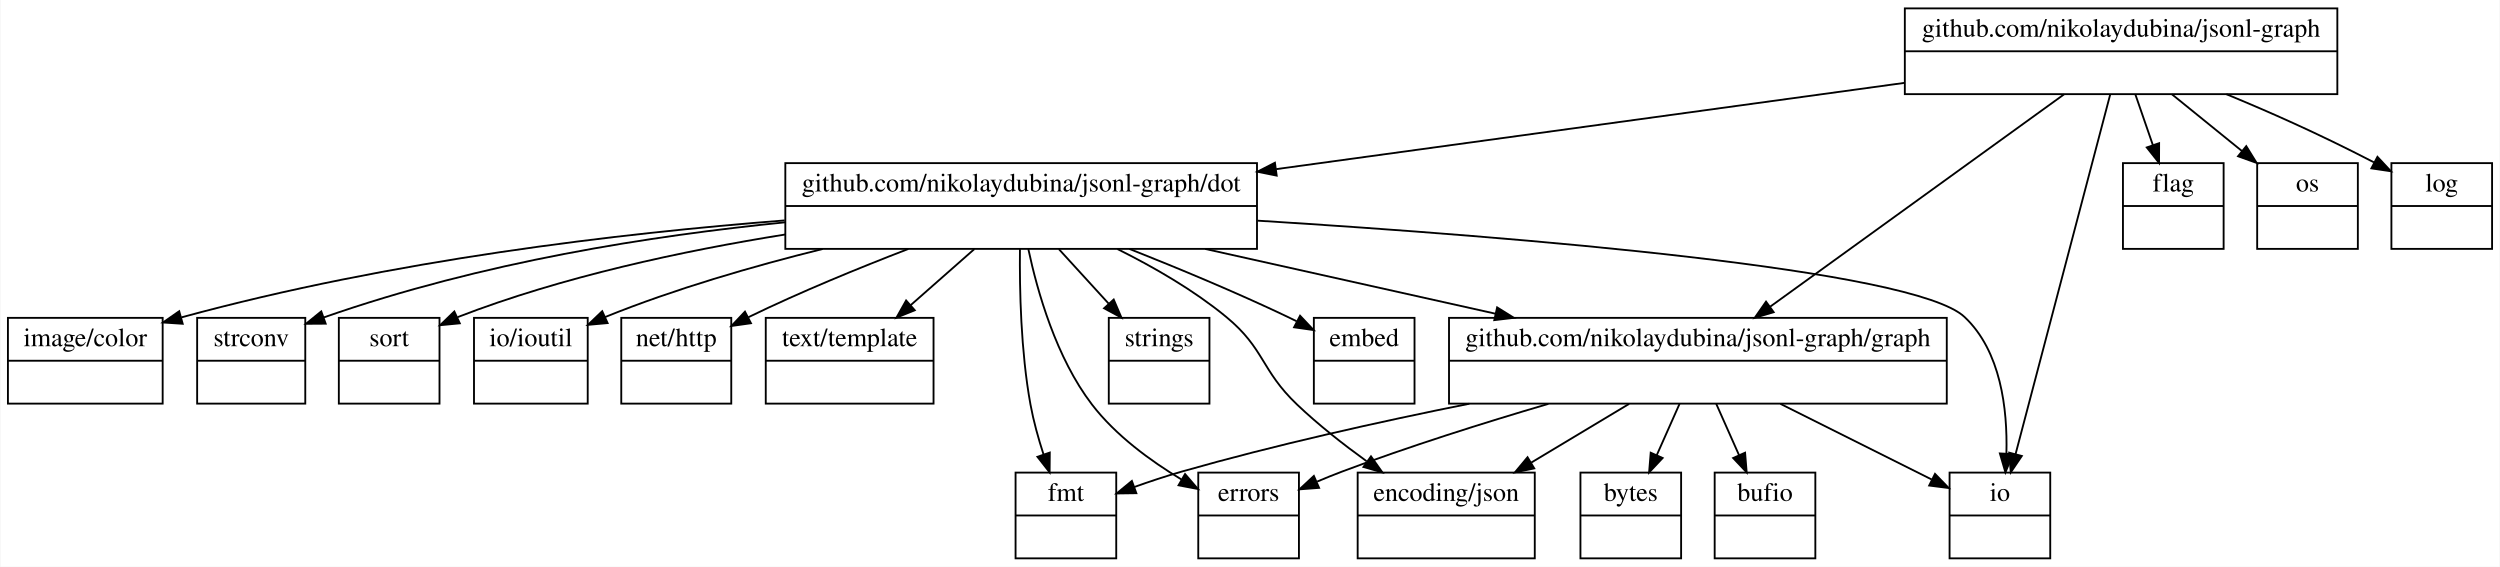
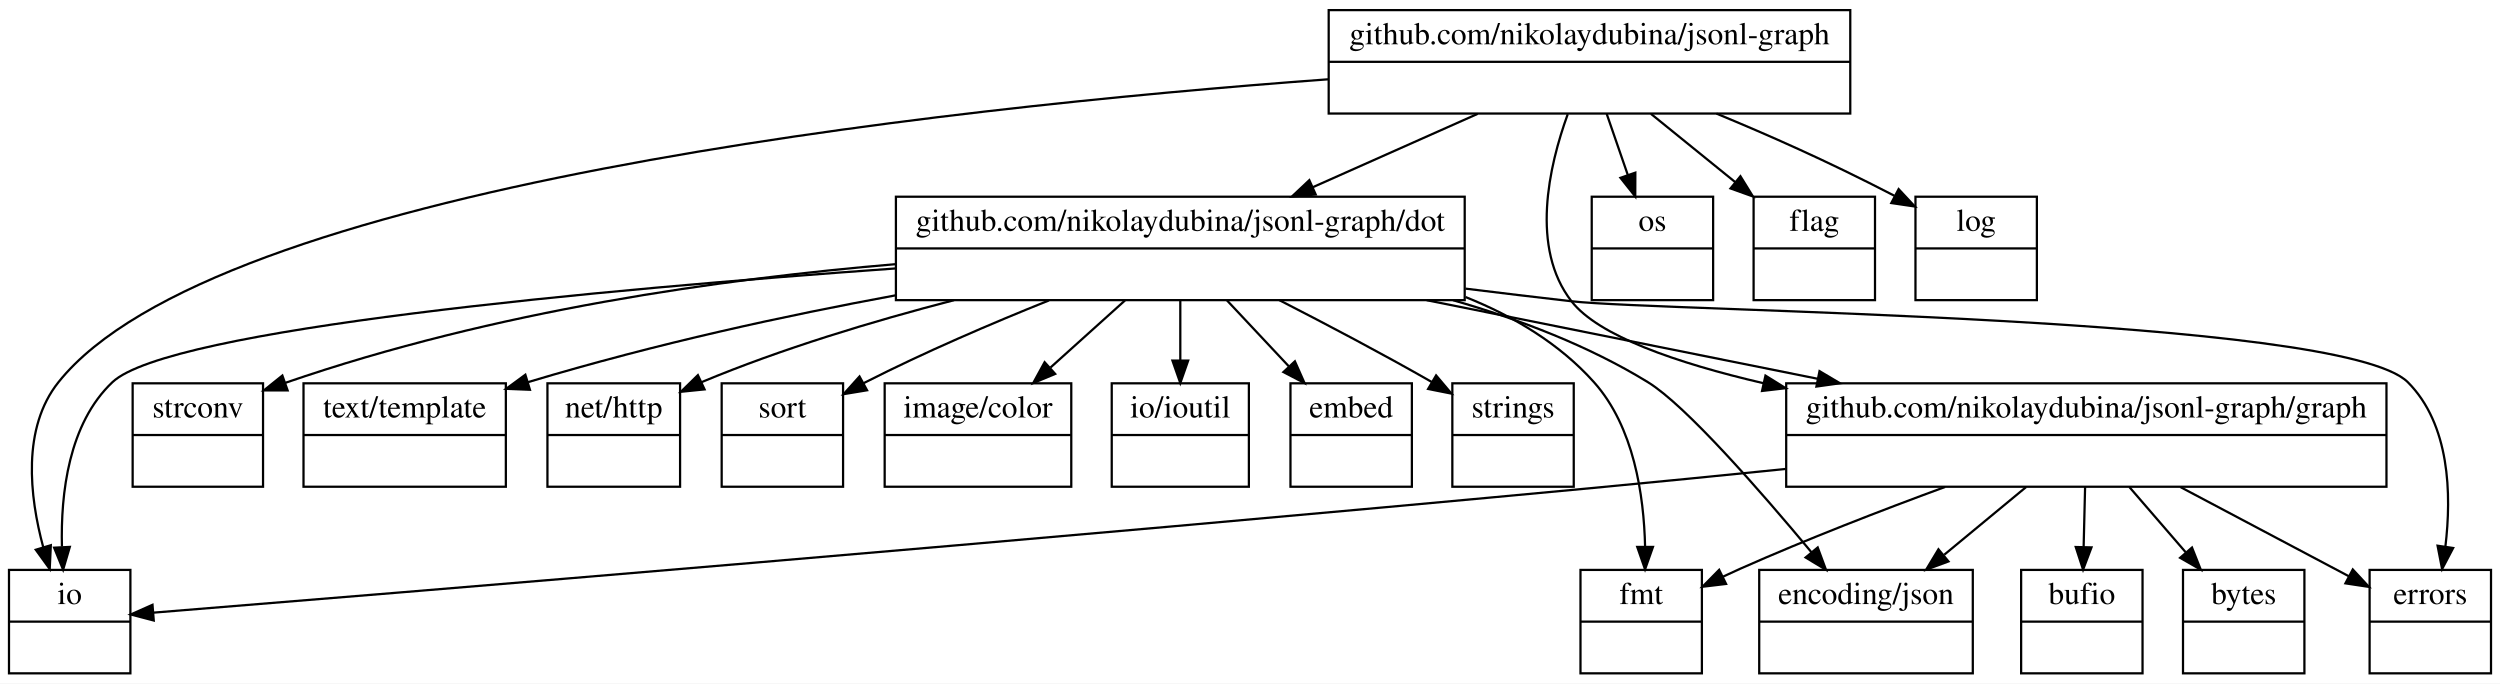
- <svg xmlns="http://www.w3.org/2000/svg" width="1341pt" height="304pt" viewBox="0.00 0.00 1340.50 304.00">
+ <svg xmlns="http://www.w3.org/2000/svg" width="1112pt" height="304pt" viewBox="0.00 0.00 1112.00 304.00">
  <g id="graph0" class="graph" transform="scale(1 1) rotate(0) translate(4 300)">
-     <polygon fill="white" stroke="transparent" points="-4,4 -4,-300 1336.5,-300 1336.5,4 -4,4" />
+     <polygon fill="white" stroke="transparent" points="-4,4 -4,-300 1108,-300 1108,4 -4,4" />
    <g id="node1" class="node">
-       <polygon fill="none" stroke="black" points="638.5,-0.5 638.5,-46.5 692.5,-46.5 692.5,-0.5 638.5,-0.5" />
-       <text text-anchor="middle" x="665.5" y="-31.3" font-family="Times,serif" font-size="14.00">errors</text>
-       <polyline fill="none" stroke="black" points="638.5,-23.5 692.5,-23.5 " />
-       <text text-anchor="middle" x="665.5" y="-8.3" font-family="Times,serif" font-size="14.00"> </text>
+       <polygon fill="none" stroke="black" points="570,-83.5 570,-129.5 624,-129.5 624,-83.5 570,-83.5" />
+       <text text-anchor="middle" x="597" y="-114.3" font-family="Times,serif" font-size="14.00">embed</text>
+       <polyline fill="none" stroke="black" points="570,-106.5 624,-106.5 " />
+       <text text-anchor="middle" x="597" y="-91.3" font-family="Times,serif" font-size="14.00"> </text>
    </g>
    <g id="node2" class="node">
-       <polygon fill="none" stroke="black" points="590.5,-83.5 590.5,-129.5 644.5,-129.5 644.5,-83.5 590.5,-83.5" />
-       <text text-anchor="middle" x="617.5" y="-114.3" font-family="Times,serif" font-size="14.00">strings</text>
-       <polyline fill="none" stroke="black" points="590.5,-106.5 644.5,-106.5 " />
-       <text text-anchor="middle" x="617.5" y="-91.3" font-family="Times,serif" font-size="14.00"> </text>
+       <polygon fill="none" stroke="black" points="642,-83.5 642,-129.5 696,-129.5 696,-83.5 642,-83.5" />
+       <text text-anchor="middle" x="669" y="-114.3" font-family="Times,serif" font-size="14.00">strings</text>
+       <polyline fill="none" stroke="black" points="642,-106.5 696,-106.5 " />
+       <text text-anchor="middle" x="669" y="-91.3" font-family="Times,serif" font-size="14.00"> </text>
    </g>
    <g id="node3" class="node">
-       <polygon fill="none" stroke="black" points="843.5,-0.5 843.5,-46.5 897.5,-46.5 897.5,-0.5 843.5,-0.5" />
-       <text text-anchor="middle" x="870.5" y="-31.3" font-family="Times,serif" font-size="14.00">bytes</text>
-       <polyline fill="none" stroke="black" points="843.5,-23.5 897.5,-23.5 " />
-       <text text-anchor="middle" x="870.5" y="-8.3" font-family="Times,serif" font-size="14.00"> </text>
+       <polygon fill="none" stroke="black" points="587,-249.5 587,-295.5 819,-295.5 819,-249.5 587,-249.5" />
+       <text text-anchor="middle" x="703" y="-280.3" font-family="Times,serif" font-size="14.00">github.com/nikolaydubina/jsonl-graph</text>
+       <polyline fill="none" stroke="black" points="587,-272.5 819,-272.5 " />
+       <text text-anchor="middle" x="703" y="-257.3" font-family="Times,serif" font-size="14.00"> </text>
    </g>
    <g id="node4" class="node">
-       <polygon fill="none" stroke="black" points="700.5,-83.5 700.5,-129.5 754.5,-129.5 754.5,-83.5 700.5,-83.5" />
-       <text text-anchor="middle" x="727.5" y="-114.3" font-family="Times,serif" font-size="14.00">embed</text>
-       <polyline fill="none" stroke="black" points="700.5,-106.5 754.5,-106.5 " />
-       <text text-anchor="middle" x="727.5" y="-91.3" font-family="Times,serif" font-size="14.00"> </text>
+       <polygon fill="none" stroke="black" points="704,-166.5 704,-212.5 758,-212.5 758,-166.5 704,-166.5" />
+       <text text-anchor="middle" x="731" y="-197.3" font-family="Times,serif" font-size="14.00">os</text>
+       <polyline fill="none" stroke="black" points="704,-189.5 758,-189.5 " />
+       <text text-anchor="middle" x="731" y="-174.3" font-family="Times,serif" font-size="14.00"> </text>
+     </g>
+     <g id="edge24" class="edge">
+       <path fill="none" stroke="black" d="M710.65,-249.37C713.55,-240.97 716.92,-231.24 720.06,-222.14" />
+       <polygon fill="black" stroke="black" points="723.4,-223.2 723.36,-212.61 716.78,-220.91 723.4,-223.2" />
+     </g>
+     <g id="node6" class="node">
+       <polygon fill="none" stroke="black" points="776,-166.5 776,-212.5 830,-212.5 830,-166.5 776,-166.5" />
+       <text text-anchor="middle" x="803" y="-197.3" font-family="Times,serif" font-size="14.00">flag</text>
+       <polyline fill="none" stroke="black" points="776,-189.5 830,-189.5 " />
+       <text text-anchor="middle" x="803" y="-174.3" font-family="Times,serif" font-size="14.00"> </text>
+     </g>
+     <g id="edge22" class="edge">
+       <path fill="none" stroke="black" d="M730.33,-249.37C741.9,-239.99 755.53,-228.95 767.84,-218.98" />
+       <polygon fill="black" stroke="black" points="770.14,-221.62 775.71,-212.61 765.73,-216.18 770.14,-221.62" />
+     </g>
+     <g id="node7" class="node">
+       <polygon fill="none" stroke="black" points="394.5,-166.5 394.5,-212.5 647.5,-212.5 647.5,-166.5 394.5,-166.5" />
+       <text text-anchor="middle" x="521" y="-197.3" font-family="Times,serif" font-size="14.00">github.com/nikolaydubina/jsonl-graph/dot</text>
+       <polyline fill="none" stroke="black" points="394.5,-189.5 647.5,-189.5 " />
+       <text text-anchor="middle" x="521" y="-174.3" font-family="Times,serif" font-size="14.00"> </text>
+     </g>
+     <g id="edge23" class="edge">
+       <path fill="none" stroke="black" d="M653.27,-249.37C630.6,-239.28 603.59,-227.26 579.91,-216.72" />
+       <polygon fill="black" stroke="black" points="581.23,-213.48 570.67,-212.61 578.39,-219.87 581.23,-213.48" />
+     </g>
+     <g id="node10" class="node">
+       <polygon fill="none" stroke="black" points="790.5,-83.5 790.5,-129.5 1057.5,-129.5 1057.5,-83.5 790.5,-83.5" />
+       <text text-anchor="middle" x="924" y="-114.3" font-family="Times,serif" font-size="14.00">github.com/nikolaydubina/jsonl-graph/graph</text>
+       <polyline fill="none" stroke="black" points="790.5,-106.5 1057.5,-106.5 " />
+       <text text-anchor="middle" x="924" y="-91.3" font-family="Times,serif" font-size="14.00"> </text>
+     </g>
+     <g id="edge6" class="edge">
+       <path fill="none" stroke="black" d="M693.33,-249.21C684.9,-225.95 676.63,-189.65 695,-166 706.95,-150.61 741.54,-138.59 780.33,-129.56" />
+       <polygon fill="black" stroke="black" points="781.28,-132.93 790.27,-127.33 779.75,-126.1 781.28,-132.93" />
+     </g>
+     <g id="node16" class="node">
+       <polygon fill="none" stroke="black" points="848,-166.5 848,-212.5 902,-212.5 902,-166.5 848,-166.5" />
+       <text text-anchor="middle" x="875" y="-197.3" font-family="Times,serif" font-size="14.00">log</text>
+       <polyline fill="none" stroke="black" points="848,-189.5 902,-189.5 " />
+       <text text-anchor="middle" x="875" y="-174.3" font-family="Times,serif" font-size="14.00"> </text>
+     </g>
+     <g id="edge16" class="edge">
+       <path fill="none" stroke="black" d="M759.48,-249.47C782.05,-240.14 808.28,-228.65 838.63,-212.92" />
+       <polygon fill="black" stroke="black" points="840.51,-215.89 847.74,-208.14 837.25,-209.69 840.51,-215.89" />
+     </g>
+     <g id="node18" class="node">
+       <polygon fill="none" stroke="black" points="0,-0.5 0,-46.5 54,-46.5 54,-0.5 0,-0.5" />
+       <text text-anchor="middle" x="27" y="-31.3" font-family="Times,serif" font-size="14.00">io</text>
+       <polyline fill="none" stroke="black" points="0,-23.5 54,-23.5 " />
+       <text text-anchor="middle" x="27" y="-8.3" font-family="Times,serif" font-size="14.00"> </text>
+     </g>
+     <g id="edge15" class="edge">
+       <path fill="none" stroke="black" d="M586.7,-264.72C411.03,-251.76 91.09,-216.61 22,-130 5.76,-109.65 9.08,-79.42 15.25,-56.53" />
+       <polygon fill="black" stroke="black" points="18.61,-57.49 18.12,-46.9 11.91,-55.48 18.61,-57.49" />
    </g>
    <g id="node5" class="node">
-       <polygon fill="none" stroke="black" points="0,-83.5 0,-129.5 83,-129.5 83,-83.5 0,-83.5" />
-       <text text-anchor="middle" x="41.5" y="-114.3" font-family="Times,serif" font-size="14.00">image/color</text>
-       <polyline fill="none" stroke="black" points="0,-106.5 83,-106.5 " />
-       <text text-anchor="middle" x="41.5" y="-91.3" font-family="Times,serif" font-size="14.00"> </text>
-     </g>
-     <g id="node6" class="node">
-       <polygon fill="none" stroke="black" points="101.5,-83.5 101.5,-129.5 159.5,-129.5 159.5,-83.5 101.5,-83.5" />
-       <text text-anchor="middle" x="130.5" y="-114.3" font-family="Times,serif" font-size="14.00">strconv</text>
-       <polyline fill="none" stroke="black" points="101.5,-106.5 159.5,-106.5 " />
-       <text text-anchor="middle" x="130.5" y="-91.3" font-family="Times,serif" font-size="14.00"> </text>
-     </g>
-     <g id="node7" class="node">
-       <polygon fill="none" stroke="black" points="773,-83.5 773,-129.5 1040,-129.5 1040,-83.5 773,-83.5" />
-       <text text-anchor="middle" x="906.5" y="-114.3" font-family="Times,serif" font-size="14.00">github.com/nikolaydubina/jsonl-graph/graph</text>
-       <polyline fill="none" stroke="black" points="773,-106.5 1040,-106.5 " />
-       <text text-anchor="middle" x="906.5" y="-91.3" font-family="Times,serif" font-size="14.00"> </text>
+       <polygon fill="none" stroke="black" points="778.5,-0.5 778.5,-46.5 873.5,-46.5 873.5,-0.5 778.5,-0.5" />
+       <text text-anchor="middle" x="826" y="-31.3" font-family="Times,serif" font-size="14.00">encoding/json</text>
+       <polyline fill="none" stroke="black" points="778.5,-23.5 873.5,-23.5 " />
+       <text text-anchor="middle" x="826" y="-8.3" font-family="Times,serif" font-size="14.00"> </text>
+     </g>
+     <g id="edge8" class="edge">
+       <path fill="none" stroke="black" d="M541.77,-166.37C550.23,-157.35 560.14,-146.79 569.21,-137.12" />
+       <polygon fill="black" stroke="black" points="571.97,-139.29 576.26,-129.61 566.86,-134.5 571.97,-139.29" />
+     </g>
+     <g id="edge5" class="edge">
+       <path fill="none" stroke="black" d="M565.04,-166.49C585.85,-155.84 610.92,-142.64 633,-130 633.09,-129.95 633.18,-129.9 633.26,-129.85" />
+       <polygon fill="black" stroke="black" points="634.78,-133.02 641.61,-124.92 631.22,-126.99 634.78,-133.02" />
+     </g>
+     <g id="edge17" class="edge">
+       <path fill="none" stroke="black" d="M642.32,-166.47C672.03,-157.88 702.79,-146.1 729,-130 745.79,-119.69 778.93,-81.76 801.76,-54.33" />
+       <polygon fill="black" stroke="black" points="804.52,-56.49 808.2,-46.55 799.13,-52.03 804.52,-56.49" />
+     </g>
+     <g id="node8" class="node">
+       <polygon fill="none" stroke="black" points="55,-83.5 55,-129.5 113,-129.5 113,-83.5 55,-83.5" />
+       <text text-anchor="middle" x="84" y="-114.3" font-family="Times,serif" font-size="14.00">strconv</text>
+       <polyline fill="none" stroke="black" points="55,-106.5 113,-106.5 " />
+       <text text-anchor="middle" x="84" y="-91.3" font-family="Times,serif" font-size="14.00"> </text>
+     </g>
+     <g id="edge21" class="edge">
+       <path fill="none" stroke="black" d="M394.43,-182.51C317.1,-175.92 216.86,-162.08 122.98,-129.74" />
+       <polygon fill="black" stroke="black" points="123.93,-126.36 113.33,-126.34 121.6,-132.96 123.93,-126.36" />
+     </g>
+     <g id="node9" class="node">
+       <polygon fill="none" stroke="black" points="131,-83.5 131,-129.5 221,-129.5 221,-83.5 131,-83.5" />
+       <text text-anchor="middle" x="176" y="-114.3" font-family="Times,serif" font-size="14.00">text/template</text>
+       <polyline fill="none" stroke="black" points="131,-106.5 221,-106.5 " />
+       <text text-anchor="middle" x="176" y="-91.3" font-family="Times,serif" font-size="14.00"> </text>
+     </g>
+     <g id="edge14" class="edge">
+       <path fill="none" stroke="black" d="M394.32,-168.63C345.49,-159.6 289.26,-147.54 230.9,-130.04" />
+       <polygon fill="black" stroke="black" points="231.72,-126.63 221.14,-127.06 229.68,-133.33 231.72,-126.63" />
+     </g>
+     <g id="edge12" class="edge">
+       <path fill="none" stroke="black" d="M630.59,-166.47C684.46,-155.65 749.48,-142.58 804.61,-131.5" />
+       <polygon fill="black" stroke="black" points="805.32,-134.92 814.43,-129.52 803.94,-128.06 805.32,-134.92" />
+     </g>
+     <g id="node13" class="node">
+       <polygon fill="none" stroke="black" points="1050,-0.5 1050,-46.5 1104,-46.5 1104,-0.5 1050,-0.5" />
+       <text text-anchor="middle" x="1077" y="-31.3" font-family="Times,serif" font-size="14.00">errors</text>
+       <polyline fill="none" stroke="black" points="1050,-23.5 1104,-23.5 " />
+       <text text-anchor="middle" x="1077" y="-8.3" font-family="Times,serif" font-size="14.00"> </text>
+     </g>
+     <g id="edge11" class="edge">
+       <path fill="none" stroke="black" d="M647.81,-171.62C663.69,-169.65 679.72,-167.73 695,-166 736.26,-161.34 1037.67,-159.39 1067,-130 1085.68,-111.28 1086.54,-80.33 1083.7,-56.78" />
+       <polygon fill="black" stroke="black" points="1087.16,-56.25 1082.24,-46.87 1080.23,-57.27 1087.16,-56.25" />
+     </g>
+     <g id="node14" class="node">
+       <polygon fill="none" stroke="black" points="239.5,-83.5 239.5,-129.5 298.5,-129.5 298.5,-83.5 239.5,-83.5" />
+       <text text-anchor="middle" x="269" y="-114.3" font-family="Times,serif" font-size="14.00">net/http</text>
+       <polyline fill="none" stroke="black" points="239.5,-106.5 298.5,-106.5 " />
+       <text text-anchor="middle" x="269" y="-91.3" font-family="Times,serif" font-size="14.00"> </text>
    </g>
    <g id="edge9" class="edge">
-       <path fill="none" stroke="black" d="M826.29,-83.37C791.85,-73.25 751.36,-60.5 715.5,-47 711.17,-45.37 706.69,-43.55 702.26,-41.67" />
-       <polygon fill="black" stroke="black" points="703.31,-38.31 692.75,-37.51 700.51,-44.72 703.31,-38.31" />
+       <path fill="none" stroke="black" d="M420.34,-166.48C384.23,-157.12 343.65,-144.89 308,-130 307.91,-129.96 307.81,-129.92 307.72,-129.88" />
+       <polygon fill="black" stroke="black" points="309.39,-126.8 298.84,-125.73 306.42,-133.14 309.39,-126.8" />
+     </g>
+     <g id="node15" class="node">
+       <polygon fill="none" stroke="black" points="317,-83.5 317,-129.5 371,-129.5 371,-83.5 317,-83.5" />
+       <text text-anchor="middle" x="344" y="-114.3" font-family="Times,serif" font-size="14.00">sort</text>
+       <polyline fill="none" stroke="black" points="317,-106.5 371,-106.5 " />
+       <text text-anchor="middle" x="344" y="-91.3" font-family="Times,serif" font-size="14.00"> </text>
+     </g>
+     <g id="edge20" class="edge">
+       <path fill="none" stroke="black" d="M462.56,-166.37C437.1,-156.15 407.17,-143.33 381,-130 380.7,-129.85 380.4,-129.69 380.09,-129.53" />
+       <polygon fill="black" stroke="black" points="381.67,-126.41 371.22,-124.68 378.31,-132.55 381.67,-126.41" />
+     </g>
+     <g id="node17" class="node">
+       <polygon fill="none" stroke="black" points="699,-0.5 699,-46.5 753,-46.5 753,-0.5 699,-0.5" />
+       <text text-anchor="middle" x="726" y="-31.3" font-family="Times,serif" font-size="14.00">fmt</text>
+       <polyline fill="none" stroke="black" points="699,-23.5 753,-23.5 " />
+       <text text-anchor="middle" x="726" y="-8.3" font-family="Times,serif" font-size="14.00"> </text>
+     </g>
+     <g id="edge3" class="edge">
+       <path fill="none" stroke="black" d="M647.89,-167.87C669.4,-159.26 689.69,-147.11 705,-130 722.71,-110.2 727.22,-79.84 727.74,-56.76" />
+       <polygon fill="black" stroke="black" points="731.24,-56.73 727.72,-46.74 724.24,-56.74 731.24,-56.73" />
+     </g>
+     <g id="edge13" class="edge">
+       <path fill="none" stroke="black" d="M394.25,-180.59C262.18,-171.15 70.98,-153.62 46,-130 26.54,-111.59 22.95,-80.53 23.55,-56.86" />
+       <polygon fill="black" stroke="black" points="27.06,-56.74 24.07,-46.58 20.07,-56.39 27.06,-56.74" />
+     </g>
+     <g id="node19" class="node">
+       <polygon fill="none" stroke="black" points="389.5,-83.5 389.5,-129.5 472.5,-129.5 472.5,-83.5 389.5,-83.5" />
+       <text text-anchor="middle" x="431" y="-114.3" font-family="Times,serif" font-size="14.00">image/color</text>
+       <polyline fill="none" stroke="black" points="389.5,-106.5 472.5,-106.5 " />
+       <text text-anchor="middle" x="431" y="-91.3" font-family="Times,serif" font-size="14.00"> </text>
+     </g>
+     <g id="edge4" class="edge">
+       <path fill="none" stroke="black" d="M496.41,-166.37C486.19,-157.17 474.19,-146.37 463.28,-136.55" />
+       <polygon fill="black" stroke="black" points="465.34,-133.69 455.56,-129.61 460.65,-138.9 465.34,-133.69" />
+     </g>
+     <g id="node20" class="node">
+       <polygon fill="none" stroke="black" points="490.5,-83.5 490.5,-129.5 551.5,-129.5 551.5,-83.5 490.5,-83.5" />
+       <text text-anchor="middle" x="521" y="-114.3" font-family="Times,serif" font-size="14.00">io/ioutil</text>
+       <polyline fill="none" stroke="black" points="490.5,-106.5 551.5,-106.5 " />
+       <text text-anchor="middle" x="521" y="-91.3" font-family="Times,serif" font-size="14.00"> </text>
+     </g>
+     <g id="edge19" class="edge">
+       <path fill="none" stroke="black" d="M521,-166.37C521,-158.15 521,-148.66 521,-139.73" />
+       <polygon fill="black" stroke="black" points="524.5,-139.61 521,-129.61 517.5,-139.61 524.5,-139.61" />
+     </g>
+     <g id="edge1" class="edge">
+       <path fill="none" stroke="black" d="M897.22,-83.37C885.99,-74.08 872.77,-63.16 860.8,-53.26" />
+       <polygon fill="black" stroke="black" points="862.68,-50.28 852.75,-46.61 858.22,-55.68 862.68,-50.28" />
+     </g>
+     <g id="node11" class="node">
+       <polygon fill="none" stroke="black" points="895,-0.5 895,-46.5 949,-46.5 949,-0.5 895,-0.5" />
+       <text text-anchor="middle" x="922" y="-31.3" font-family="Times,serif" font-size="14.00">bufio</text>
+       <polyline fill="none" stroke="black" points="895,-23.5 949,-23.5 " />
+       <text text-anchor="middle" x="922" y="-8.3" font-family="Times,serif" font-size="14.00"> </text>
    </g>
    <g id="edge7" class="edge">
-       <path fill="none" stroke="black" d="M896.66,-83.37C892.89,-74.88 888.52,-65.04 884.43,-55.85" />
-       <polygon fill="black" stroke="black" points="887.59,-54.32 880.33,-46.61 881.19,-57.17 887.59,-54.32" />
-     </g>
-     <g id="node11" class="node">
-       <polygon fill="none" stroke="black" points="915.5,-0.5 915.5,-46.5 969.5,-46.5 969.5,-0.5 915.5,-0.5" />
-       <text text-anchor="middle" x="942.5" y="-31.3" font-family="Times,serif" font-size="14.00">bufio</text>
-       <polyline fill="none" stroke="black" points="915.5,-23.5 969.5,-23.5 " />
-       <text text-anchor="middle" x="942.5" y="-8.3" font-family="Times,serif" font-size="14.00"> </text>
-     </g>
-     <g id="edge13" class="edge">
-       <path fill="none" stroke="black" d="M916.34,-83.37C920.11,-74.88 924.48,-65.04 928.57,-55.85" />
-       <polygon fill="black" stroke="black" points="931.81,-57.17 932.67,-46.61 925.41,-54.32 931.81,-57.17" />
+       <path fill="none" stroke="black" d="M923.45,-83.37C923.25,-75.15 923.02,-65.66 922.8,-56.73" />
+       <polygon fill="black" stroke="black" points="926.29,-56.52 922.55,-46.61 919.29,-56.69 926.29,-56.52" />
    </g>
    <g id="node12" class="node">
-       <polygon fill="none" stroke="black" points="540.5,-0.5 540.5,-46.5 594.5,-46.5 594.5,-0.5 540.5,-0.5" />
-       <text text-anchor="middle" x="567.5" y="-31.3" font-family="Times,serif" font-size="14.00">fmt</text>
-       <polyline fill="none" stroke="black" points="540.5,-23.5 594.5,-23.5 " />
-       <text text-anchor="middle" x="567.5" y="-8.3" font-family="Times,serif" font-size="14.00"> </text>
-     </g>
-     <g id="edge20" class="edge">
-       <path fill="none" stroke="black" d="M783.9,-83.45C735.43,-73.73 679.48,-61.27 629.5,-47 621.19,-44.63 612.39,-41.7 604.11,-38.75" />
-       <polygon fill="black" stroke="black" points="605.29,-35.45 594.7,-35.3 602.89,-42.03 605.29,-35.45" />
-     </g>
-     <g id="node13" class="node">
-       <polygon fill="none" stroke="black" points="1041.5,-0.5 1041.5,-46.5 1095.5,-46.5 1095.5,-0.5 1041.5,-0.5" />
-       <text text-anchor="middle" x="1068.5" y="-31.3" font-family="Times,serif" font-size="14.00">io</text>
-       <polyline fill="none" stroke="black" points="1041.5,-23.5 1095.5,-23.5 " />
-       <text text-anchor="middle" x="1068.5" y="-8.3" font-family="Times,serif" font-size="14.00"> </text>
+       <polygon fill="none" stroke="black" points="967,-0.5 967,-46.5 1021,-46.5 1021,-0.5 967,-0.5" />
+       <text text-anchor="middle" x="994" y="-31.3" font-family="Times,serif" font-size="14.00">bytes</text>
+       <polyline fill="none" stroke="black" points="967,-23.5 1021,-23.5 " />
+       <text text-anchor="middle" x="994" y="-8.3" font-family="Times,serif" font-size="14.00"> </text>
+     </g>
+     <g id="edge25" class="edge">
+       <path fill="none" stroke="black" d="M943.13,-83.37C950.84,-74.44 959.87,-64 968.15,-54.41" />
+       <polygon fill="black" stroke="black" points="971,-56.46 974.9,-46.61 965.71,-51.88 971,-56.46" />
+     </g>
+     <g id="edge18" class="edge">
+       <path fill="none" stroke="black" d="M965.81,-83.37C989.29,-70.93 1018.31,-55.57 1040.81,-43.66" />
+       <polygon fill="black" stroke="black" points="1042.51,-46.72 1049.71,-38.95 1039.24,-40.53 1042.51,-46.72" />
+     </g>
+     <g id="edge2" class="edge">
+       <path fill="none" stroke="black" d="M861.18,-83.41C833,-73.05 799.54,-60.12 770,-47 767.51,-45.9 764.97,-44.72 762.41,-43.51" />
+       <polygon fill="black" stroke="black" points="763.76,-40.27 753.24,-39.01 760.68,-46.55 763.76,-40.27" />
    </g>
    <g id="edge10" class="edge">
-       <path fill="none" stroke="black" d="M950.77,-83.37C976.24,-70.63 1007.86,-54.82 1031.92,-42.79" />
-       <polygon fill="black" stroke="black" points="1033.69,-45.82 1041.06,-38.22 1030.56,-39.56 1033.69,-45.82" />
-     </g>
-     <g id="node19" class="node">
-       <polygon fill="none" stroke="black" points="724,-0.5 724,-46.5 819,-46.5 819,-0.5 724,-0.5" />
-       <text text-anchor="middle" x="771.5" y="-31.3" font-family="Times,serif" font-size="14.00">encoding/json</text>
-       <polyline fill="none" stroke="black" points="724,-23.5 819,-23.5 " />
-       <text text-anchor="middle" x="771.5" y="-8.3" font-family="Times,serif" font-size="14.00"> </text>
-     </g>
-     <g id="edge8" class="edge">
-       <path fill="none" stroke="black" d="M869.61,-83.37C853.39,-73.63 834.18,-62.11 817.07,-51.84" />
-       <polygon fill="black" stroke="black" points="818.72,-48.75 808.34,-46.61 815.12,-54.75 818.72,-48.75" />
-     </g>
-     <g id="node8" class="node">
-       <polygon fill="none" stroke="black" points="177.5,-83.5 177.5,-129.5 231.5,-129.5 231.5,-83.5 177.5,-83.5" />
-       <text text-anchor="middle" x="204.5" y="-114.3" font-family="Times,serif" font-size="14.00">sort</text>
-       <polyline fill="none" stroke="black" points="177.5,-106.5 231.5,-106.5 " />
-       <text text-anchor="middle" x="204.5" y="-91.3" font-family="Times,serif" font-size="14.00"> </text>
-     </g>
-     <g id="node9" class="node">
-       <polygon fill="none" stroke="black" points="1134.5,-166.5 1134.5,-212.5 1188.5,-212.5 1188.5,-166.5 1134.5,-166.5" />
-       <text text-anchor="middle" x="1161.5" y="-197.3" font-family="Times,serif" font-size="14.00">flag</text>
-       <polyline fill="none" stroke="black" points="1134.5,-189.5 1188.5,-189.5 " />
-       <text text-anchor="middle" x="1161.5" y="-174.3" font-family="Times,serif" font-size="14.00"> </text>
-     </g>
-     <g id="node10" class="node">
-       <polygon fill="none" stroke="black" points="1206.5,-166.5 1206.5,-212.5 1260.5,-212.5 1260.5,-166.5 1206.5,-166.5" />
-       <text text-anchor="middle" x="1233.5" y="-197.3" font-family="Times,serif" font-size="14.00">os</text>
-       <polyline fill="none" stroke="black" points="1206.5,-189.5 1260.5,-189.5 " />
-       <text text-anchor="middle" x="1233.5" y="-174.3" font-family="Times,serif" font-size="14.00"> </text>
-     </g>
-     <g id="node14" class="node">
-       <polygon fill="none" stroke="black" points="417,-166.5 417,-212.5 670,-212.5 670,-166.5 417,-166.5" />
-       <text text-anchor="middle" x="543.5" y="-197.3" font-family="Times,serif" font-size="14.00">github.com/nikolaydubina/jsonl-graph/dot</text>
-       <polyline fill="none" stroke="black" points="417,-189.5 670,-189.5 " />
-       <text text-anchor="middle" x="543.5" y="-174.3" font-family="Times,serif" font-size="14.00"> </text>
-     </g>
-     <g id="edge14" class="edge">
-       <path fill="none" stroke="black" d="M547.35,-166.4C552.19,-143.63 562.31,-108.03 581.5,-83 594.18,-66.46 612.87,-52.8 629.41,-42.85" />
-       <polygon fill="black" stroke="black" points="631.41,-45.73 638.32,-37.7 627.91,-39.67 631.41,-45.73" />
-     </g>
-     <g id="edge2" class="edge">
-       <path fill="none" stroke="black" d="M563.72,-166.37C571.96,-157.35 581.61,-146.79 590.44,-137.12" />
-       <polygon fill="black" stroke="black" points="593.14,-139.35 597.3,-129.61 587.97,-134.63 593.14,-139.35" />
-     </g>
-     <g id="edge1" class="edge">
-       <path fill="none" stroke="black" d="M601.56,-166.49C627.8,-156.09 659.02,-143.11 686.5,-130 688.06,-129.25 689.65,-128.48 691.24,-127.68" />
-       <polygon fill="black" stroke="black" points="693.11,-130.65 700.38,-122.95 689.89,-124.44 693.11,-130.65" />
-     </g>
-     <g id="edge15" class="edge">
-       <path fill="none" stroke="black" d="M416.66,-181.77C327.79,-174.79 206.63,-160.71 93.08,-129.77" />
-       <polygon fill="black" stroke="black" points="93.75,-126.32 83.17,-127.02 91.87,-133.07 93.75,-126.32" />
-     </g>
-     <g id="edge23" class="edge">
-       <path fill="none" stroke="black" d="M416.83,-180.75C345.41,-173.56 255.14,-159.71 169.46,-129.75" />
-       <polygon fill="black" stroke="black" points="170.44,-126.38 159.84,-126.31 168.08,-132.97 170.44,-126.38" />
-     </g>
-     <g id="edge12" class="edge">
-       <path fill="none" stroke="black" d="M642.21,-166.47C690.43,-155.71 748.58,-142.74 798.04,-131.7" />
-       <polygon fill="black" stroke="black" points="798.81,-135.12 807.81,-129.52 797.29,-128.28 798.81,-135.12" />
-     </g>
-     <g id="edge22" class="edge">
-       <path fill="none" stroke="black" d="M416.92,-174.21C361.78,-165.4 297.17,-151.52 241.5,-130 241.4,-129.96 241.3,-129.92 241.2,-129.88" />
-       <polygon fill="black" stroke="black" points="242.38,-126.57 231.83,-125.56 239.45,-132.93 242.38,-126.57" />
-     </g>
-     <g id="edge21" class="edge">
-       <path fill="none" stroke="black" d="M542.85,-166.48C542.61,-145.01 543.29,-111.5 548.5,-83 550.11,-74.17 552.72,-64.82 555.49,-56.26" />
-       <polygon fill="black" stroke="black" points="558.85,-57.24 558.76,-46.64 552.23,-54.98 558.85,-57.24" />
-     </g>
-     <g id="edge5" class="edge">
-       <path fill="none" stroke="black" d="M670.29,-181.64C811.09,-172.83 1022.3,-155.54 1049.5,-130 1069.03,-111.66 1072.61,-80.59 1071.99,-56.9" />
-       <polygon fill="black" stroke="black" points="1075.47,-56.41 1071.46,-46.61 1068.48,-56.78 1075.47,-56.41" />
-     </g>
-     <g id="node15" class="node">
-       <polygon fill="none" stroke="black" points="250,-83.5 250,-129.5 311,-129.5 311,-83.5 250,-83.5" />
-       <text text-anchor="middle" x="280.5" y="-114.3" font-family="Times,serif" font-size="14.00">io/ioutil</text>
-       <polyline fill="none" stroke="black" points="250,-106.5 311,-106.5 " />
-       <text text-anchor="middle" x="280.5" y="-91.3" font-family="Times,serif" font-size="14.00"> </text>
-     </g>
-     <g id="edge16" class="edge">
-       <path fill="none" stroke="black" d="M437.05,-166.46C399.54,-157.16 357.51,-144.97 320.5,-130 320.4,-129.96 320.31,-129.92 320.21,-129.88" />
-       <polygon fill="black" stroke="black" points="321.67,-126.7 311.12,-125.75 318.78,-133.07 321.67,-126.7" />
-     </g>
-     <g id="node16" class="node">
-       <polygon fill="none" stroke="black" points="329,-83.5 329,-129.5 388,-129.5 388,-83.5 329,-83.5" />
-       <text text-anchor="middle" x="358.5" y="-114.3" font-family="Times,serif" font-size="14.00">net/http</text>
-       <polyline fill="none" stroke="black" points="329,-106.5 388,-106.5 " />
-       <text text-anchor="middle" x="358.5" y="-91.3" font-family="Times,serif" font-size="14.00"> </text>
-     </g>
-     <g id="edge6" class="edge">
-       <path fill="none" stroke="black" d="M483,-166.48C456.39,-156.23 425.01,-143.36 397.5,-130 397.4,-129.95 397.31,-129.91 397.21,-129.86" />
-       <polygon fill="black" stroke="black" points="398.57,-126.62 388.07,-125.14 395.35,-132.84 398.57,-126.62" />
-     </g>
-     <g id="node17" class="node">
-       <polygon fill="none" stroke="black" points="406.5,-83.5 406.5,-129.5 496.5,-129.5 496.5,-83.5 406.5,-83.5" />
-       <text text-anchor="middle" x="451.5" y="-114.3" font-family="Times,serif" font-size="14.00">text/template</text>
-       <polyline fill="none" stroke="black" points="406.5,-106.5 496.5,-106.5 " />
-       <text text-anchor="middle" x="451.5" y="-91.3" font-family="Times,serif" font-size="14.00"> </text>
-     </g>
-     <g id="edge3" class="edge">
-       <path fill="none" stroke="black" d="M518.36,-166.37C507.81,-157.08 495.41,-146.16 484.17,-136.26" />
-       <polygon fill="black" stroke="black" points="486.43,-133.59 476.61,-129.61 481.8,-138.84 486.43,-133.59" />
-     </g>
-     <g id="edge11" class="edge">
-       <path fill="none" stroke="black" d="M595.16,-166.4C614.53,-156.77 636.06,-144.38 653.5,-130 674.22,-112.9 672.05,-101.53 691.5,-83 702.84,-72.2 716.22,-61.69 728.77,-52.62" />
-       <polygon fill="black" stroke="black" points="731.15,-55.22 737.28,-46.59 727.1,-49.51 731.15,-55.22" />
-     </g>
-     <g id="node18" class="node">
-       <polygon fill="none" stroke="black" points="1017.5,-249.5 1017.5,-295.5 1249.5,-295.5 1249.5,-249.5 1017.5,-249.5" />
-       <text text-anchor="middle" x="1133.5" y="-280.3" font-family="Times,serif" font-size="14.00">github.com/nikolaydubina/jsonl-graph</text>
-       <polyline fill="none" stroke="black" points="1017.5,-272.5 1249.5,-272.5 " />
-       <text text-anchor="middle" x="1133.5" y="-257.3" font-family="Times,serif" font-size="14.00"> </text>
-     </g>
-     <g id="edge17" class="edge">
-       <path fill="none" stroke="black" d="M1102.89,-249.38C1062.07,-219.89 989.81,-167.69 945.25,-135.49" />
-       <polygon fill="black" stroke="black" points="947.15,-132.55 936.99,-129.53 943.05,-138.22 947.15,-132.55" />
-     </g>
-     <g id="edge4" class="edge">
-       <path fill="none" stroke="black" d="M1141.15,-249.37C1144.05,-240.97 1147.42,-231.24 1150.56,-222.14" />
-       <polygon fill="black" stroke="black" points="1153.9,-223.2 1153.86,-212.61 1147.28,-220.91 1153.9,-223.2" />
-     </g>
-     <g id="edge19" class="edge">
-       <path fill="none" stroke="black" d="M1160.83,-249.37C1172.4,-239.99 1186.03,-228.95 1198.34,-218.98" />
-       <polygon fill="black" stroke="black" points="1200.64,-221.62 1206.21,-212.61 1196.23,-216.18 1200.64,-221.62" />
-     </g>
-     <g id="edge18" class="edge">
-       <path fill="none" stroke="black" d="M1127.62,-249.14C1116.04,-205.15 1090.26,-107.2 1076.9,-56.42" />
-       <polygon fill="black" stroke="black" points="1080.25,-55.41 1074.32,-46.63 1073.48,-57.19 1080.25,-55.41" />
-     </g>
-     <g id="edge24" class="edge">
-       <path fill="none" stroke="black" d="M1017.29,-255.55C920.47,-242.25 782.4,-223.3 680.27,-209.28" />
-       <polygon fill="black" stroke="black" points="680.57,-205.79 670.19,-207.89 679.62,-212.72 680.57,-205.79" />
-     </g>
-     <g id="node20" class="node">
-       <polygon fill="none" stroke="black" points="1278.5,-166.5 1278.5,-212.5 1332.5,-212.5 1332.5,-166.5 1278.5,-166.5" />
-       <text text-anchor="middle" x="1305.5" y="-197.3" font-family="Times,serif" font-size="14.00">log</text>
-       <polyline fill="none" stroke="black" points="1278.5,-189.5 1332.5,-189.5 " />
-       <text text-anchor="middle" x="1305.5" y="-174.3" font-family="Times,serif" font-size="14.00"> </text>
-     </g>
-     <g id="edge25" class="edge">
-       <path fill="none" stroke="black" d="M1189.98,-249.47C1212.55,-240.14 1238.78,-228.65 1269.13,-212.92" />
-       <polygon fill="black" stroke="black" points="1271.01,-215.89 1278.24,-208.14 1267.75,-209.69 1271.01,-215.89" />
+       <path fill="none" stroke="black" d="M790.27,-91.41C762.11,-88.54 732.59,-85.61 705,-83 460.76,-59.92 166.66,-35.79 64.28,-27.5" />
+       <polygon fill="black" stroke="black" points="64.39,-24 54.14,-26.68 63.83,-30.98 64.39,-24" />
    </g>
  </g>
</svg>
